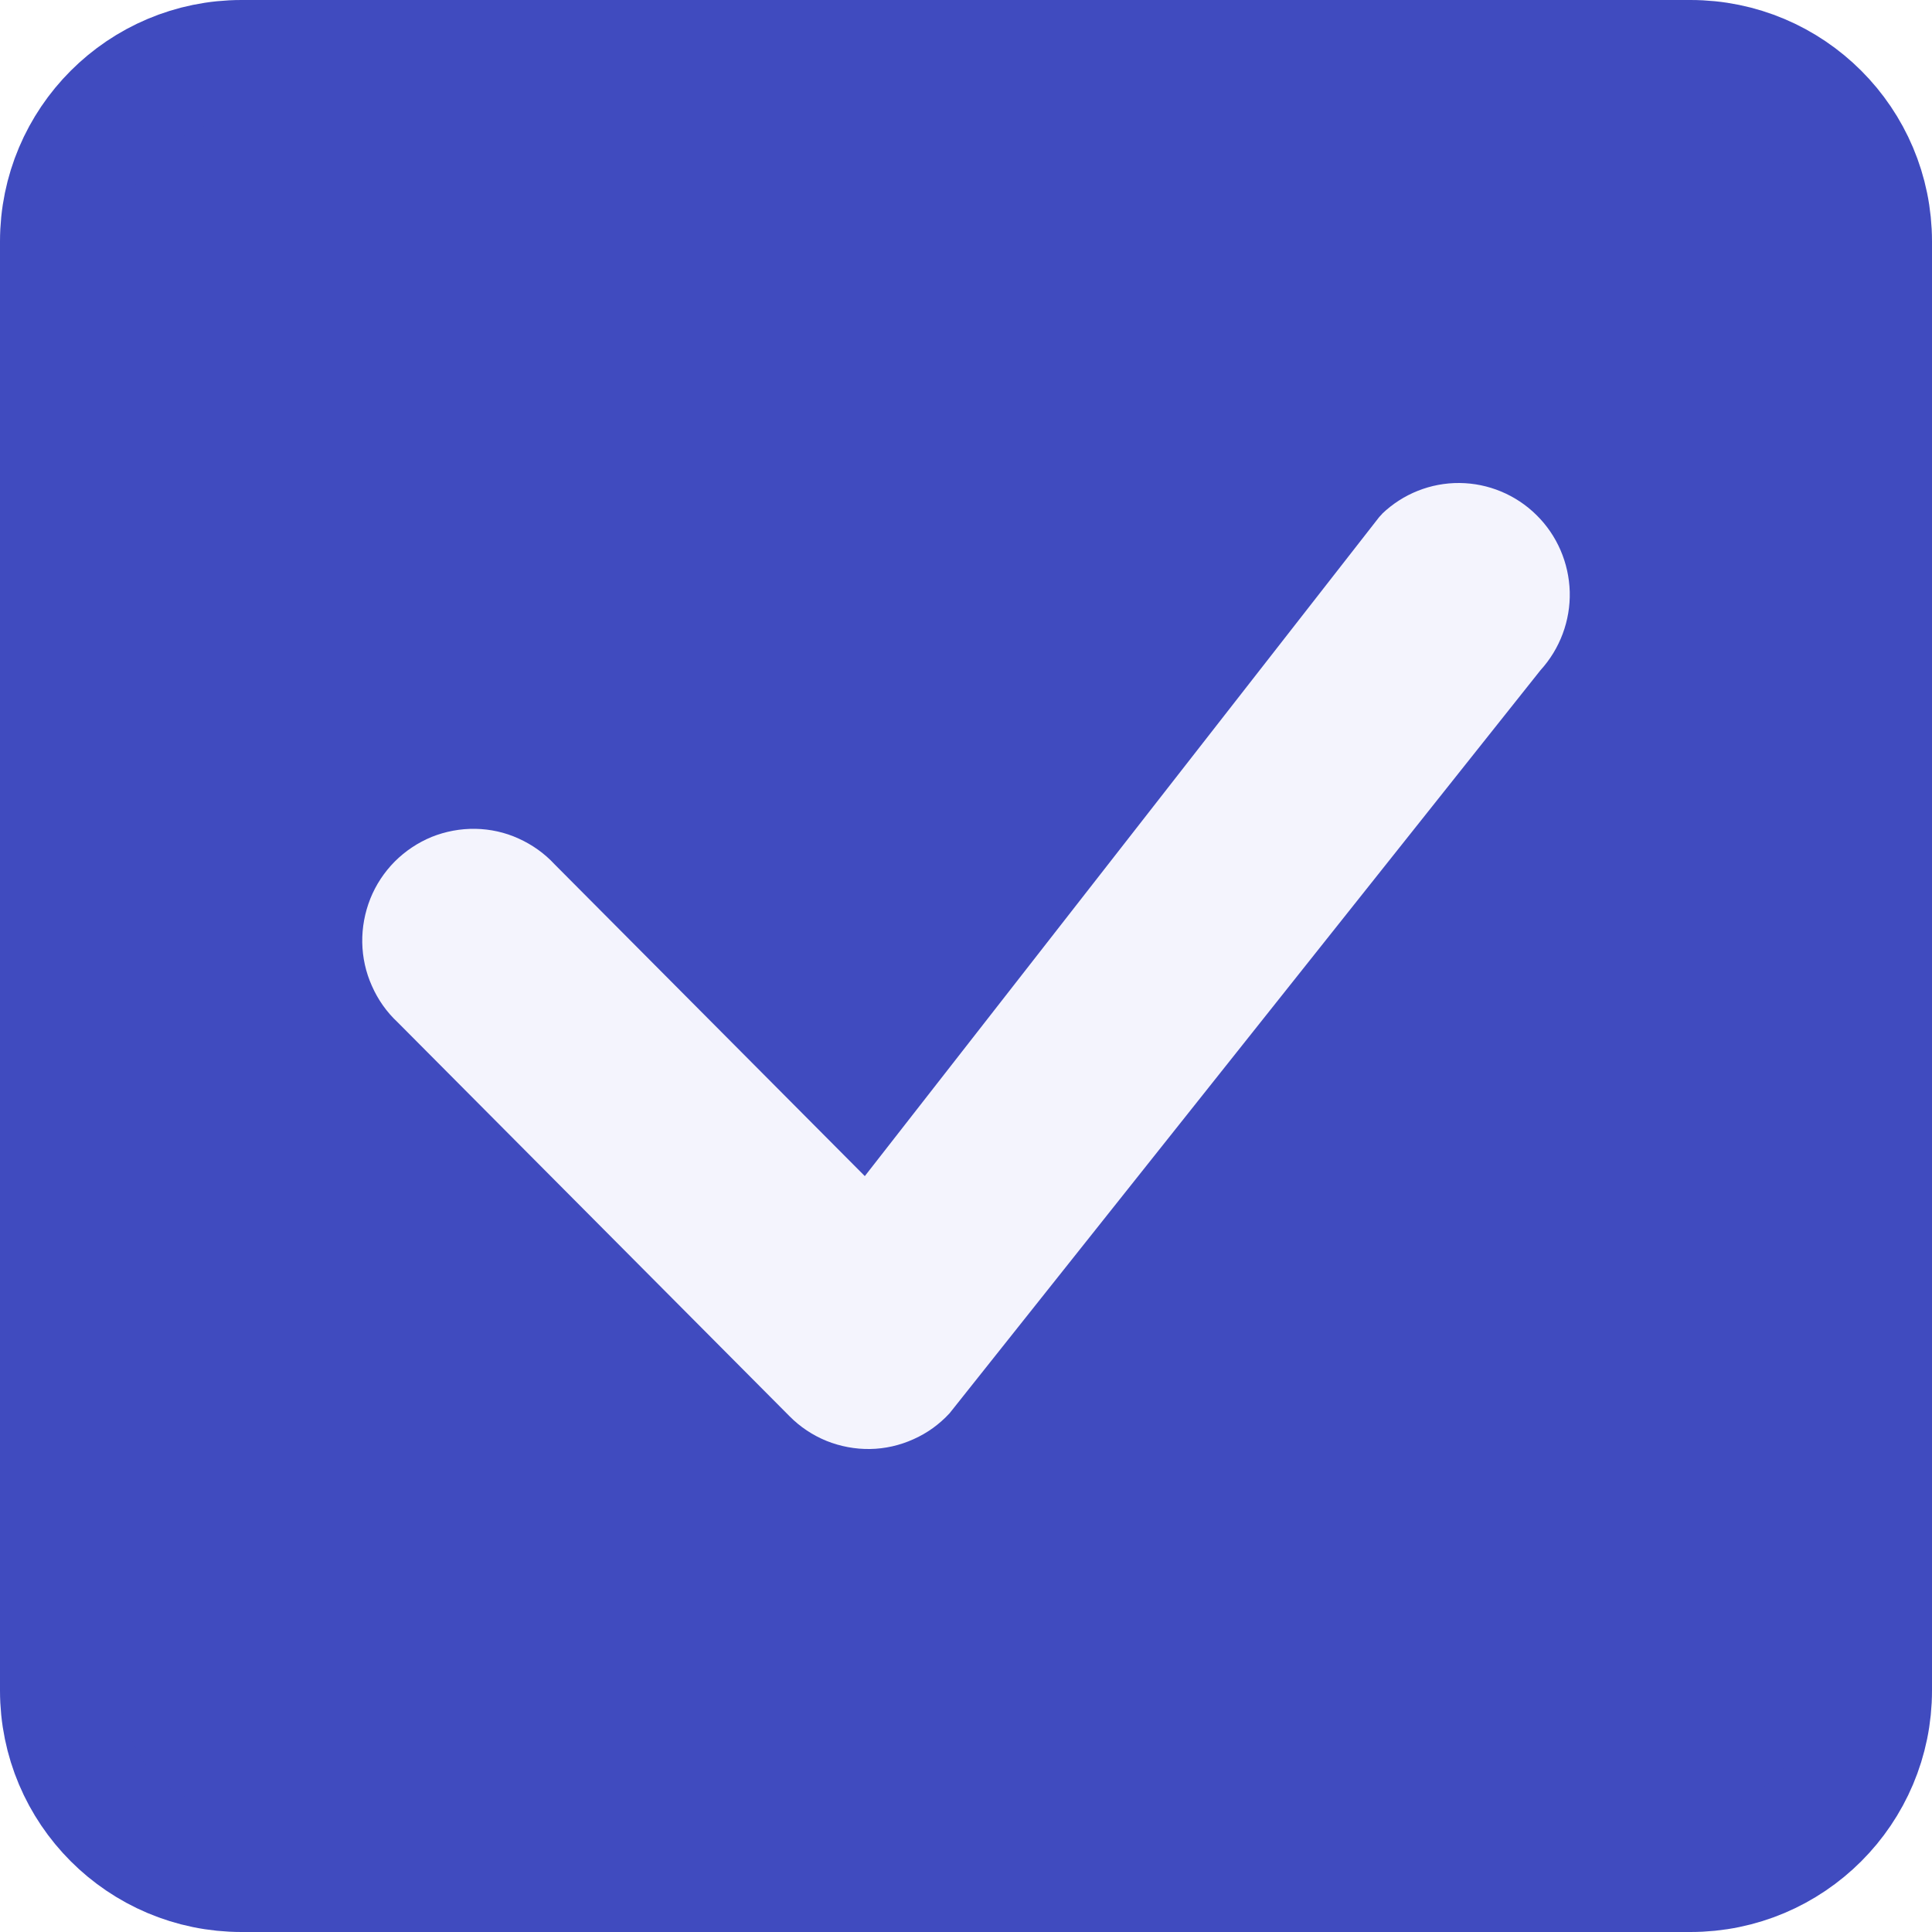
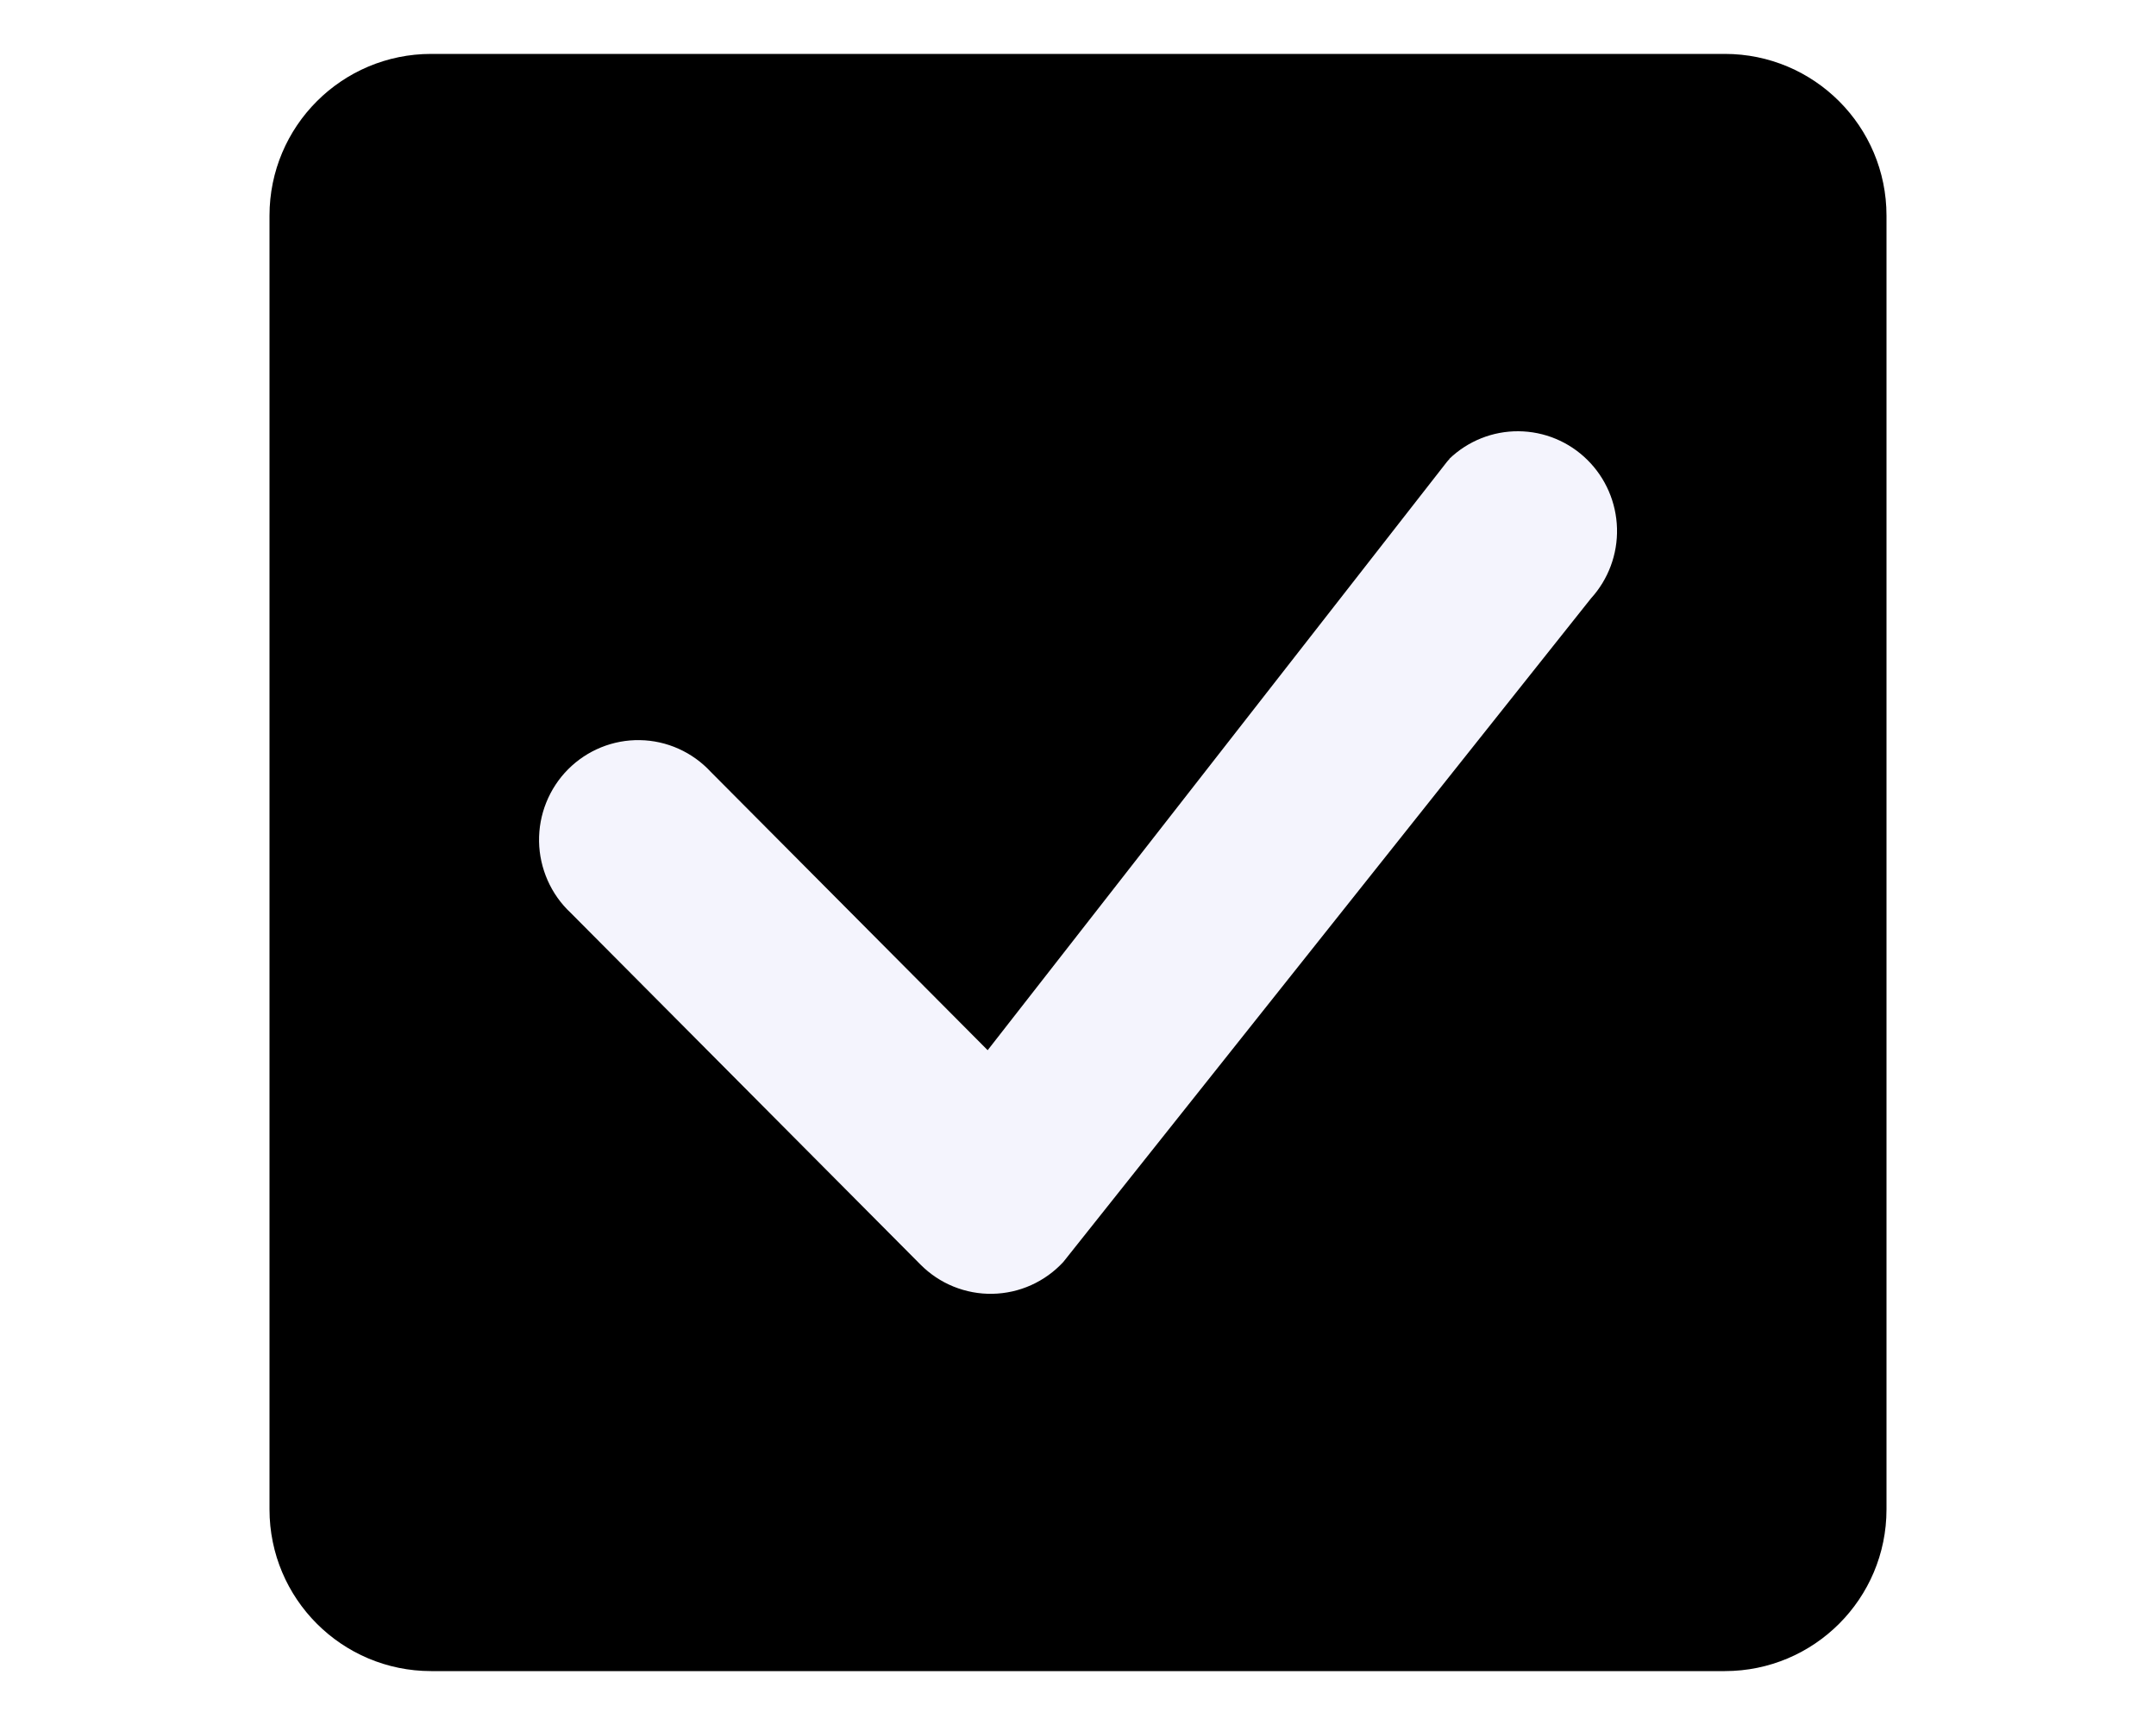
- <svg xmlns="http://www.w3.org/2000/svg" width="16" height="16" viewBox="0 0 16 16" fill="none">
-   <g id="click">
-     <rect x="0.5" y="0.5" width="15" height="15" rx="1.5" fill="#404BBF" />
-     <path id="Vector" d="M11.446 4.255C11.618 4.09 11.848 3.998 12.087 4C12.325 4.002 12.554 4.097 12.724 4.265C12.895 4.433 12.993 4.661 13 4.901C13.006 5.14 12.919 5.373 12.758 5.55L7.864 11.704C7.779 11.796 7.678 11.869 7.565 11.919C7.452 11.97 7.33 11.998 7.206 12C7.083 12.002 6.96 11.979 6.845 11.933C6.73 11.886 6.626 11.817 6.539 11.729L3.293 8.466C3.202 8.381 3.13 8.279 3.08 8.165C3.029 8.052 3.002 7.929 3 7.805C2.998 7.681 3.021 7.558 3.067 7.442C3.113 7.327 3.182 7.223 3.269 7.135C3.357 7.047 3.461 6.978 3.575 6.931C3.69 6.885 3.813 6.862 3.936 6.864C4.06 6.866 4.182 6.893 4.294 6.944C4.407 6.995 4.509 7.067 4.593 7.158L7.162 9.74L11.422 4.282C11.43 4.273 11.438 4.264 11.447 4.255H11.446Z" fill="#F4F4FD" />
-     <rect x="0.5" y="0.5" width="15" height="15" rx="1.5" stroke="#404BBF" />
-   </g>
+ <svg xmlns="http://www.w3.org/2000/svg" id="click" version="1.1" width="10" height="8" viewBox="0 0 32 32">
+   <path d="M4 1h24c1.657 0 3 1.343 3 3v24c0 1.657-1.343 3-3 3h-24c-1.657 0-3-1.343-3-3v-24c0-1.657 1.343-3 3-3z" />
+   <path fill="#f4f4fd" d="M22.891 8.51c0.346-0.331 0.805-0.514 1.283-0.51s0.934 0.193 1.275 0.53c0.341 0.336 0.538 0.792 0.551 1.272s-0.161 0.945-0.483 1.299l-9.789 12.309c-0.168 0.182-0.371 0.328-0.597 0.43s-0.47 0.156-0.717 0.161c-0.247 0.005-0.493-0.041-0.723-0.134s-0.438-0.232-0.613-0.408l-6.492-6.527c-0.181-0.169-0.326-0.374-0.426-0.601s-0.155-0.472-0.159-0.72c-0.004-0.248 0.041-0.495 0.134-0.725s0.23-0.44 0.405-0.615c0.175-0.176 0.383-0.314 0.612-0.407s0.475-0.139 0.722-0.134c0.247 0.004 0.491 0.059 0.716 0.16s0.429 0.247 0.597 0.429l5.137 5.163 8.521-10.915c0.015-0.019 0.032-0.037 0.049-0.054h-0.002z" />
+   <path fill="none" stroke-linejoin="miter" stroke-linecap="butt" stroke-miterlimit="4" stroke-width="2" d="M4 1h24c1.657 0 3 1.343 3 3v24c0 1.657-1.343 3-3 3h-24c-1.657 0-3-1.343-3-3v-24c0-1.657 1.343-3 3-3z" />
</svg>
